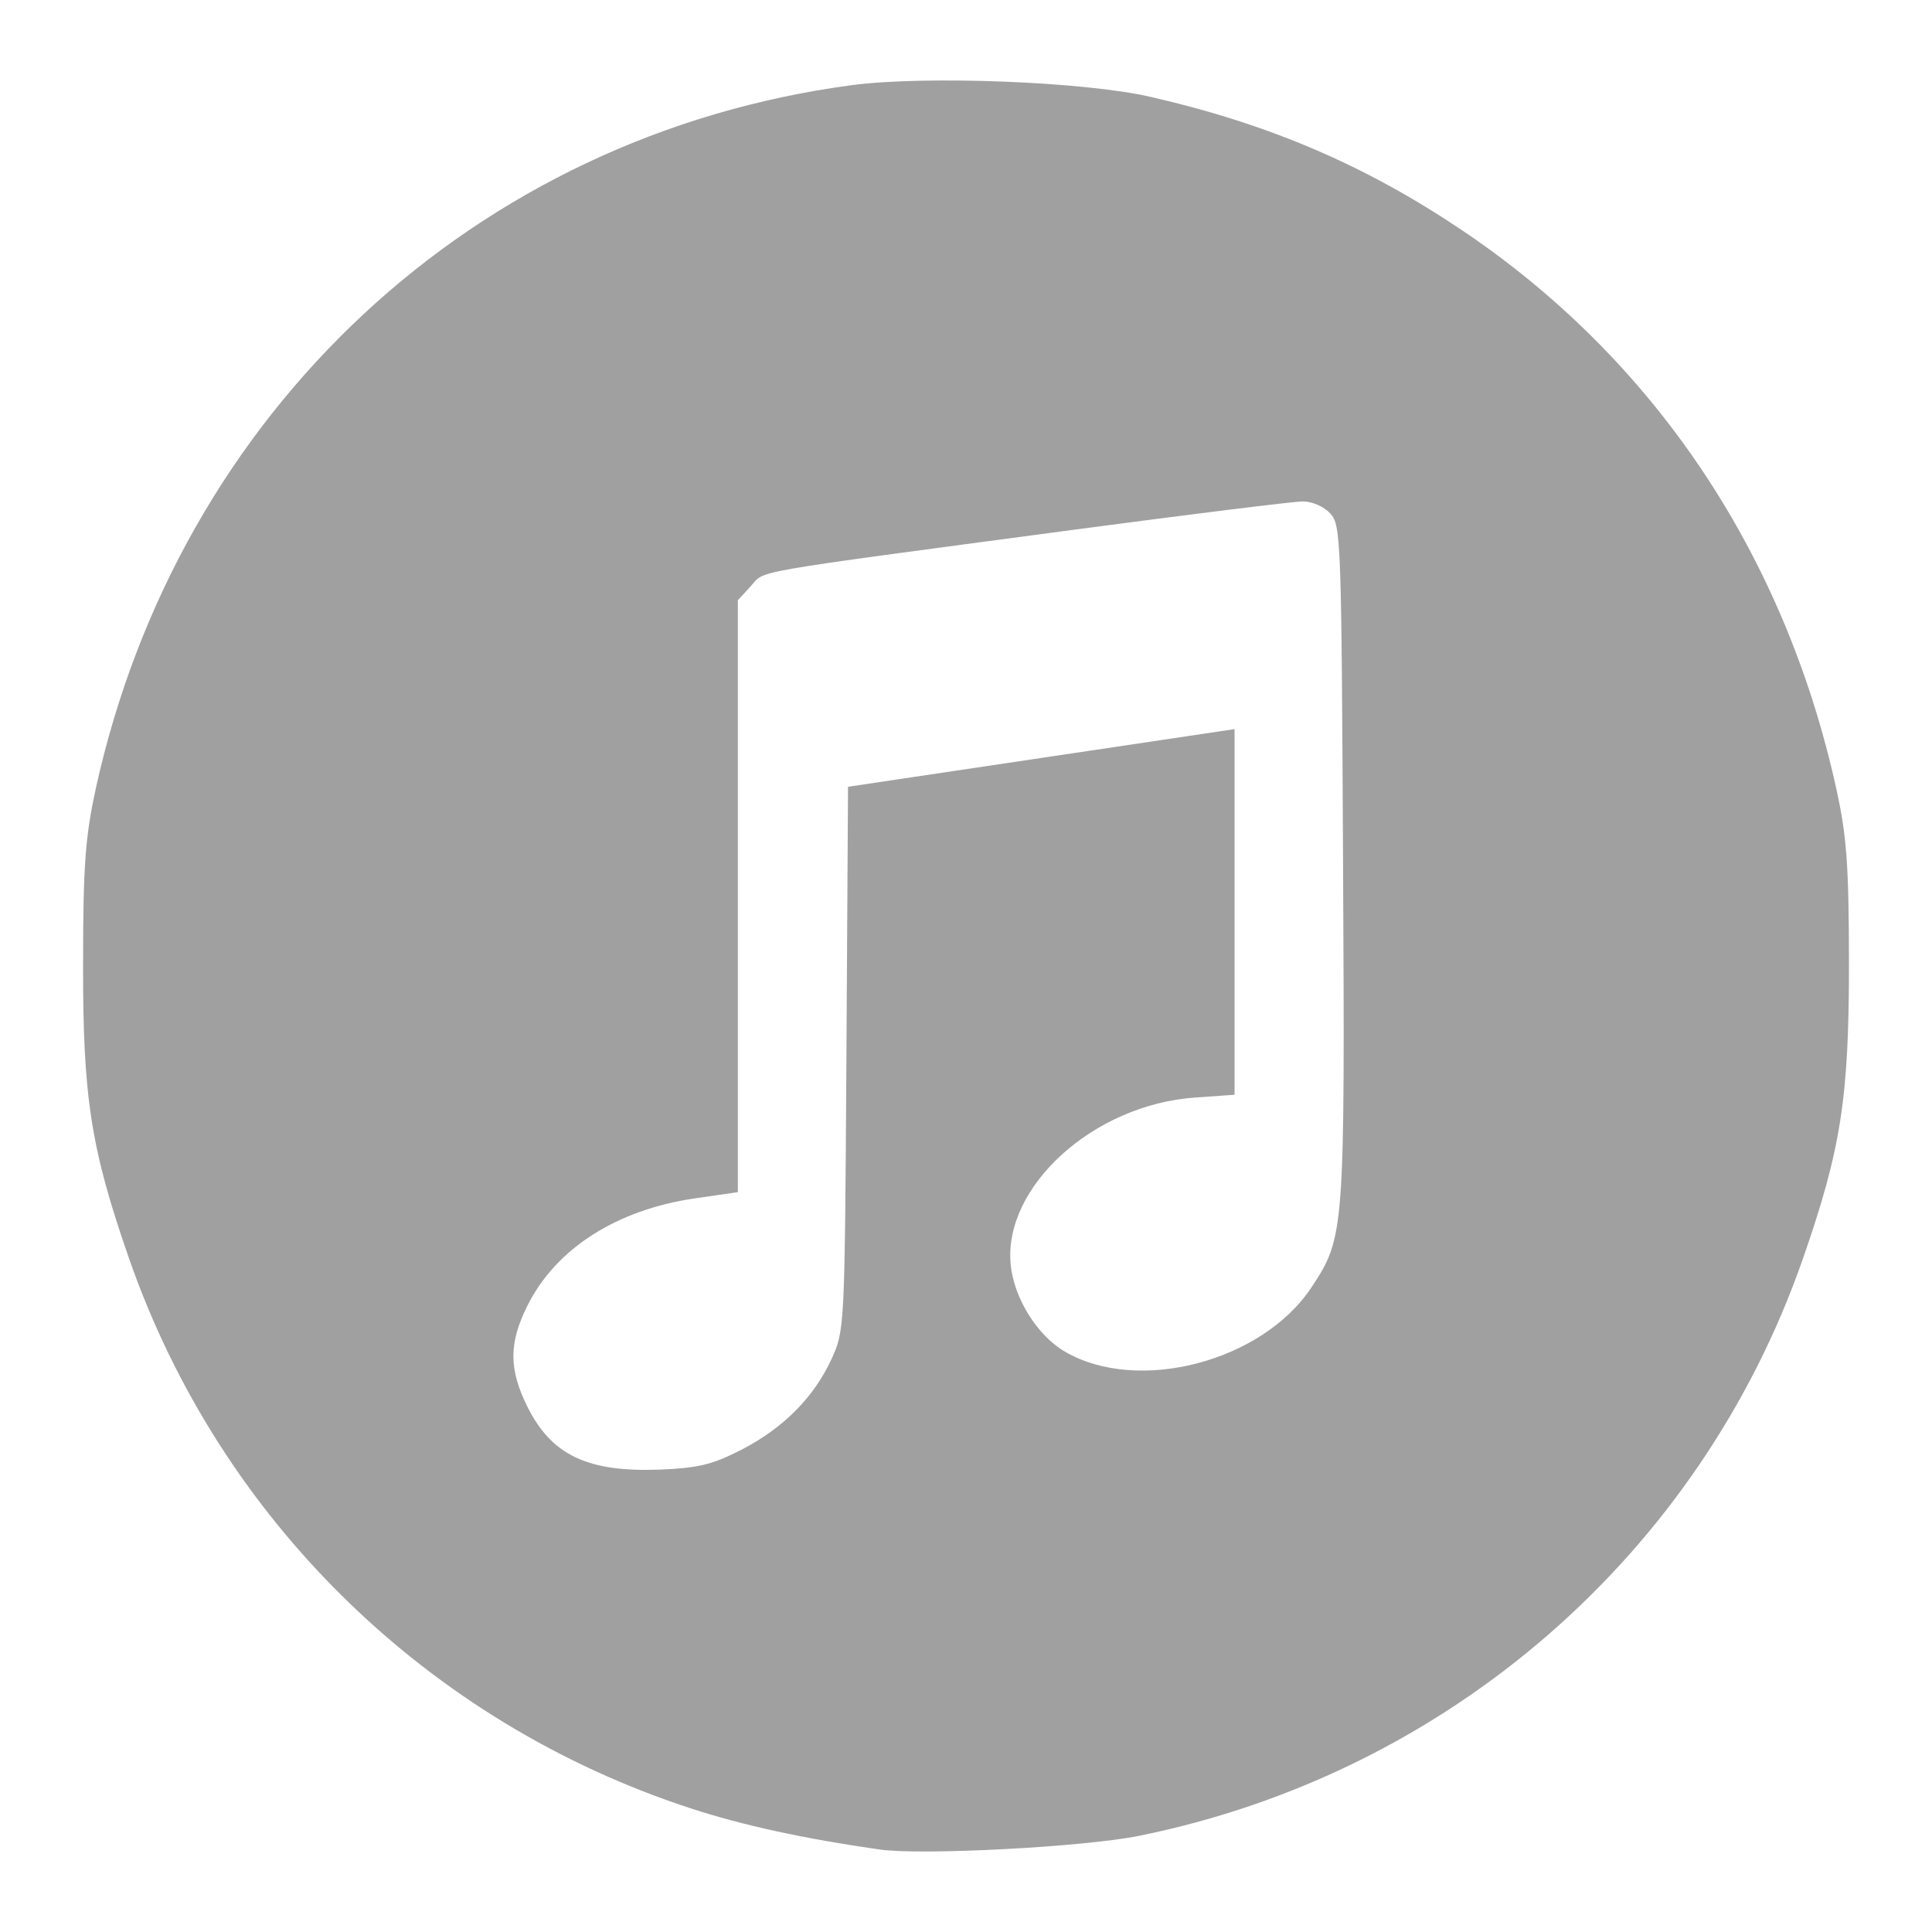
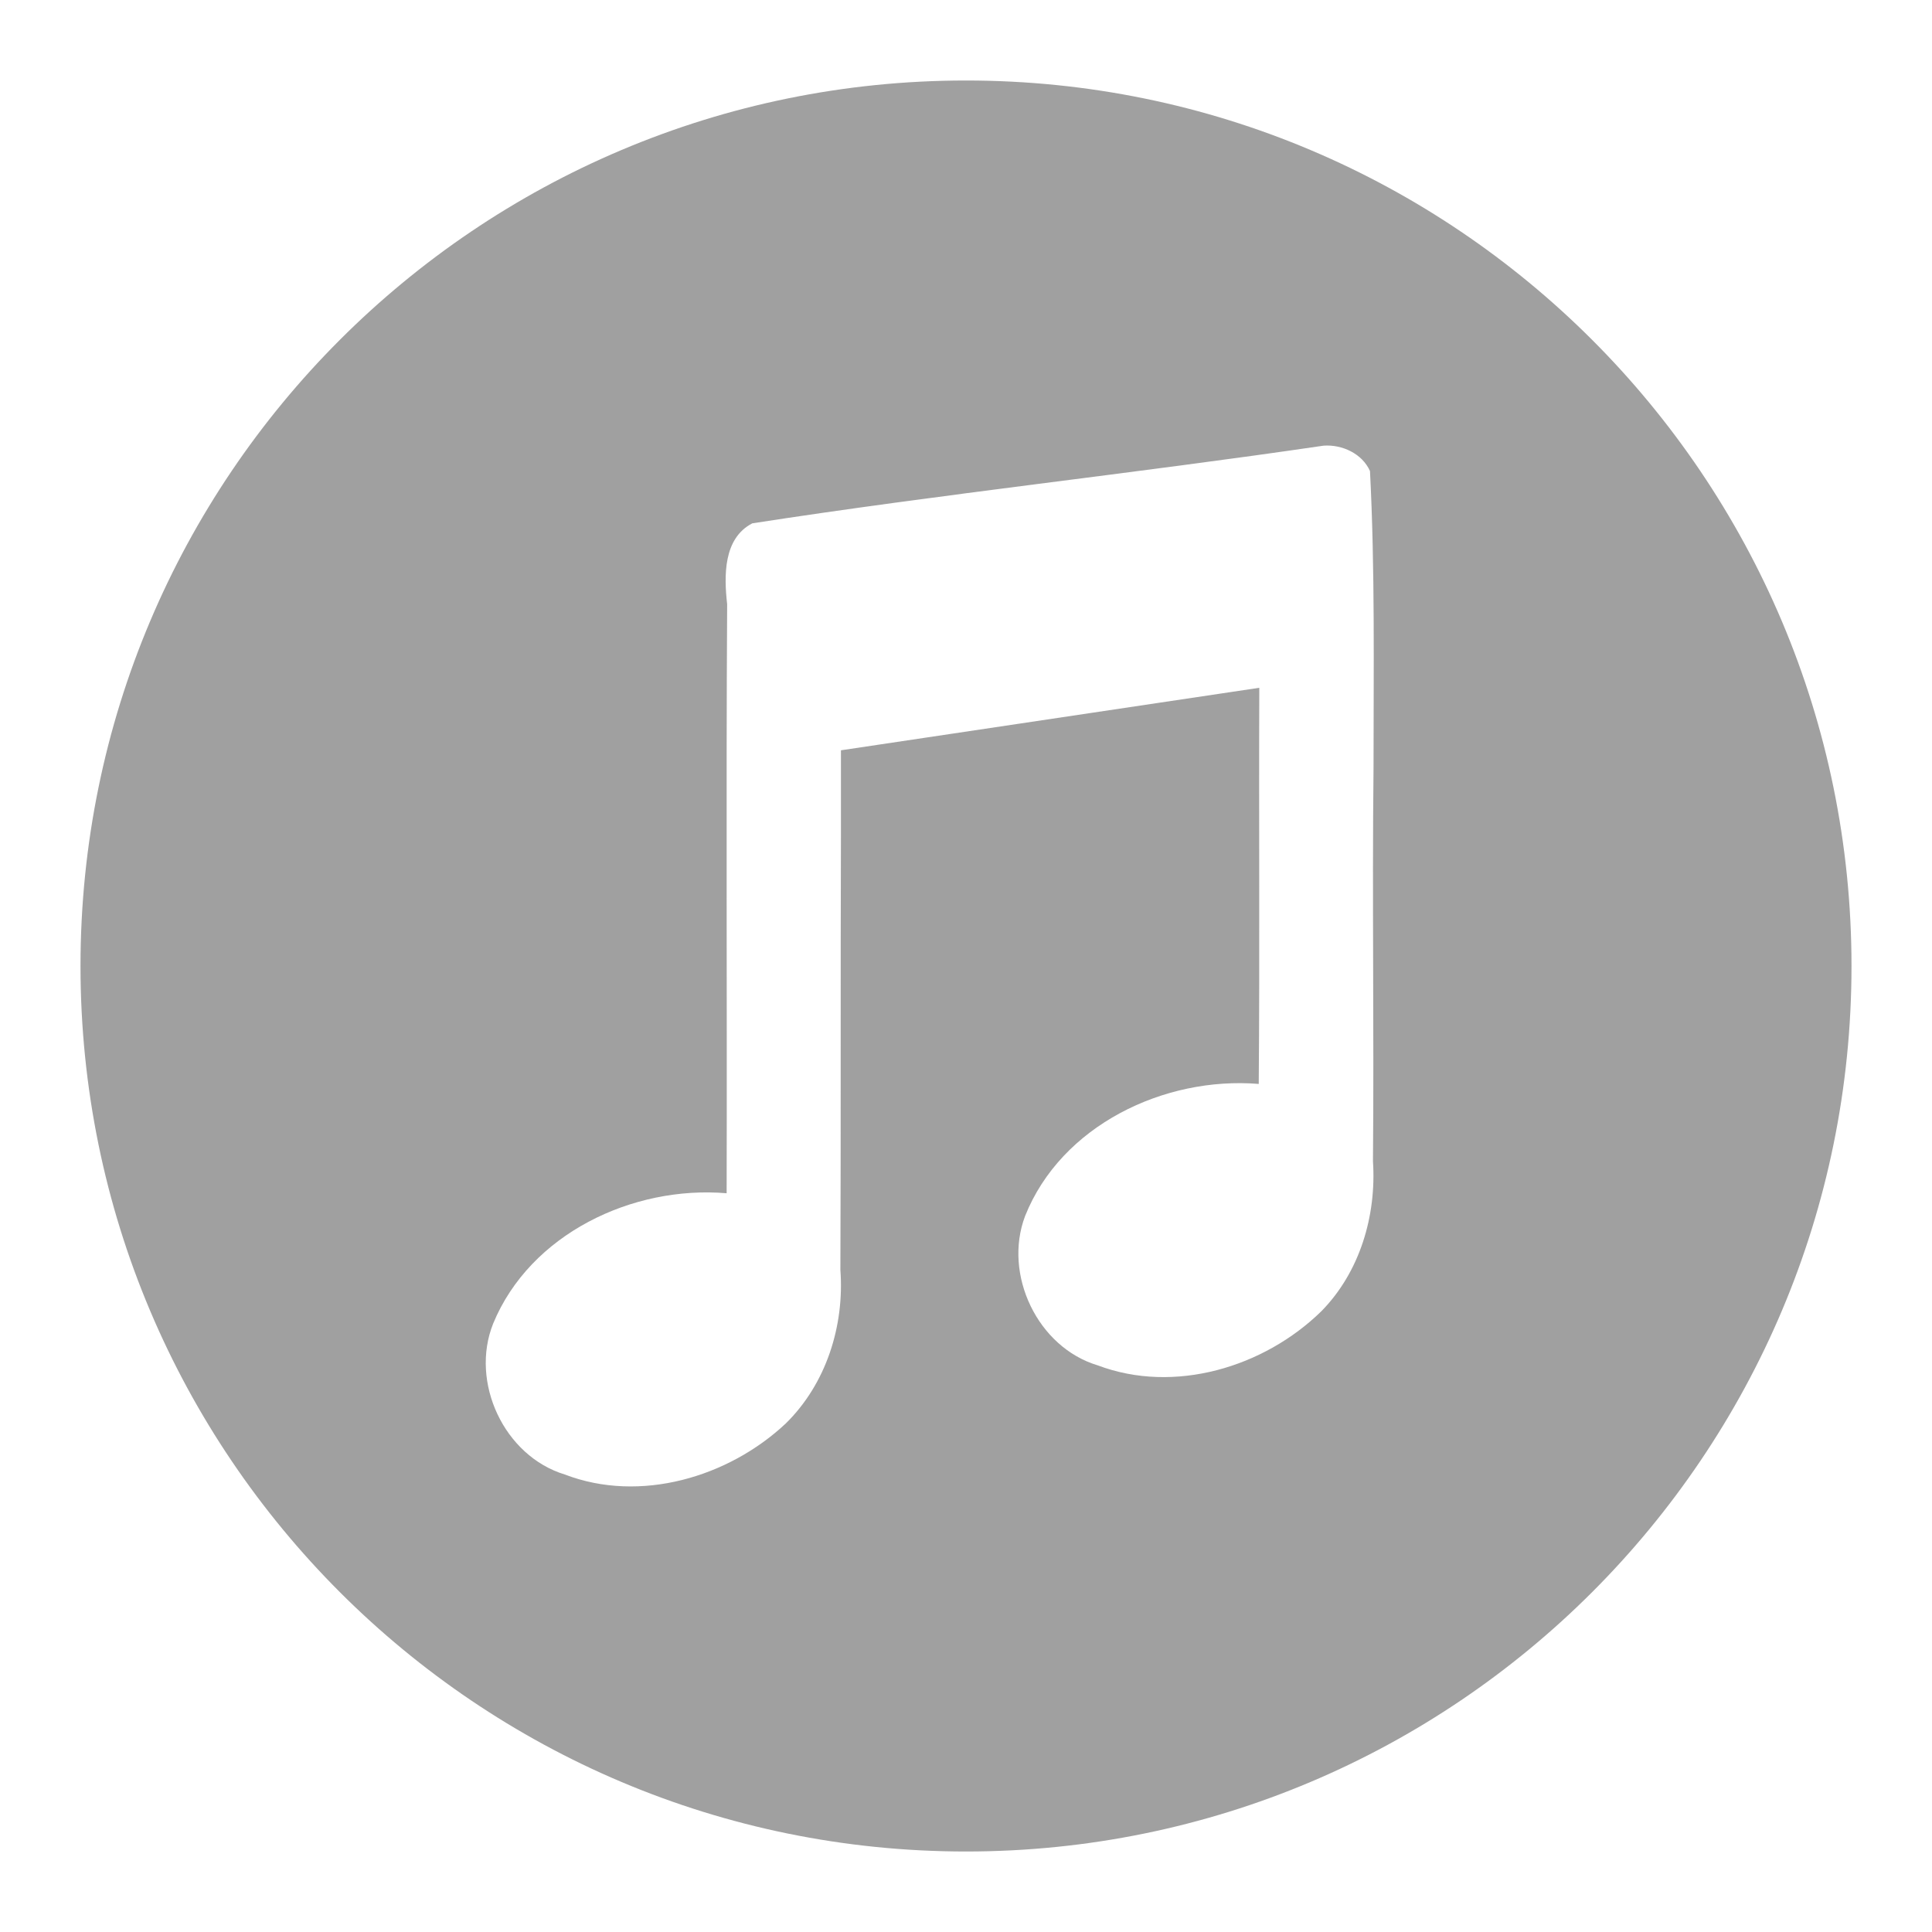
<svg xmlns="http://www.w3.org/2000/svg" xmlns:xlink="http://www.w3.org/1999/xlink" width="48" height="48">
  <defs id="acyl-settings">
    <linearGradient id="acyl-gradient" x1="0%" x2="0%" y1="0%" y2="100%">
      <stop offset="100%" style="stop-color:#A0A0A0;stop-opacity:1" />
    </linearGradient>
    <g id="acyl-filter">
  </g>
    <g id="acyl-drawing">
-       <path d="m 21.848,45.95 c -1.868,-0.268 -3.378,-0.596 -4.663,-1.014 -6.552,-2.129 -11.721,-7.184 -13.979,-13.67 -0.95,-2.729 -1.149,-4.007 -1.142,-7.328 0,-2.473 0.06,-3.166 0.317,-4.353 2.068,-9.381 9.424,-16.222 18.78,-17.469 1.822,-0.242 5.782,-0.09 7.431,0.292 2.935,0.674 5.31,1.689 7.706,3.295 4.786,3.207 8.036,8.046 9.322,13.882 0.262,1.187 0.313,1.88 0.317,4.353 0,3.321 -0.192,4.599 -1.142,7.328 -2.558,7.35 -8.816,12.791 -16.498,14.345 -1.375,0.278 -5.398,0.489 -6.449,0.339 z m -3.443,-9.923 c 1.049,-0.538 1.814,-1.306 2.253,-2.26 0.327,-0.712 0.33,-0.771 0.371,-7.469 l 0.04,-6.751 4.801,-0.716 4.802,-0.716 0,4.542 0,4.542 -0.991,0.07 c -2.518,0.181 -4.757,2.212 -4.571,4.149 0.08,0.832 0.658,1.761 1.346,2.162 1.812,1.059 4.904,0.253 6.128,-1.597 0.821,-1.24 0.831,-1.369 0.784,-10.529 -0.04,-8.019 -0.05,-8.405 -0.315,-8.694 -0.157,-0.173 -0.449,-0.302 -0.686,-0.302 -0.227,0 -2.816,0.321 -5.753,0.712 -8.174,1.091 -7.593,0.989 -7.959,1.39 l -0.323,0.354 0,7.352 0,7.353 -1.055,0.152 c -1.955,0.282 -3.466,1.248 -4.174,2.669 -0.464,0.931 -0.463,1.577 10e-4,2.512 0.6,1.202 1.496,1.628 3.29,1.56 0.948,-0.04 1.298,-0.12 2.009,-0.486 z" id="path-main" />
+       <path d="M 24 2 A 22 22 0 0 0 2 24 A 22 22 0 0 0 24 46 A 22 22 0 0 0 46 24 A 22 22 0 0 0 24 2 z M 32.887 11.072 L 32.889 11.072 C 33.347 11.041 33.843 11.27 34.037 11.703 C 34.163 14.154 34.125 16.617 34.125 19.072 C 34.089 22.332 34.14 25.592 34.111 28.852 C 34.2 30.2 33.788 31.602 32.828 32.578 C 31.408 33.967 29.181 34.642 27.273 33.922 C 25.778 33.474 24.92 31.666 25.467 30.215 C 26.364 27.96 28.929 26.738 31.273 26.93 C 31.3 23.65 31.274 20.368 31.287 17.088 L 20.893 18.641 L 20.893 20.711 C 20.88 24.323 20.894 27.937 20.879 31.549 C 20.982 32.939 20.528 34.378 19.523 35.365 C 18.099 36.702 15.902 37.352 14.031 36.633 C 12.524 36.175 11.671 34.341 12.252 32.885 C 13.171 30.655 15.719 29.448 18.053 29.646 C 18.066 24.768 18.037 19.89 18.066 15.012 C 17.987 14.313 17.966 13.376 18.691 13.002 C 23.409 12.272 28.163 11.766 32.887 11.072 z " id="path-main" />
    </g>
  </defs>
  <g id="acyl-visual">
    <use id="visible1" style="fill:url(#acyl-gradient)" xlink:href="#acyl-drawing" />
  </g>
</svg>
